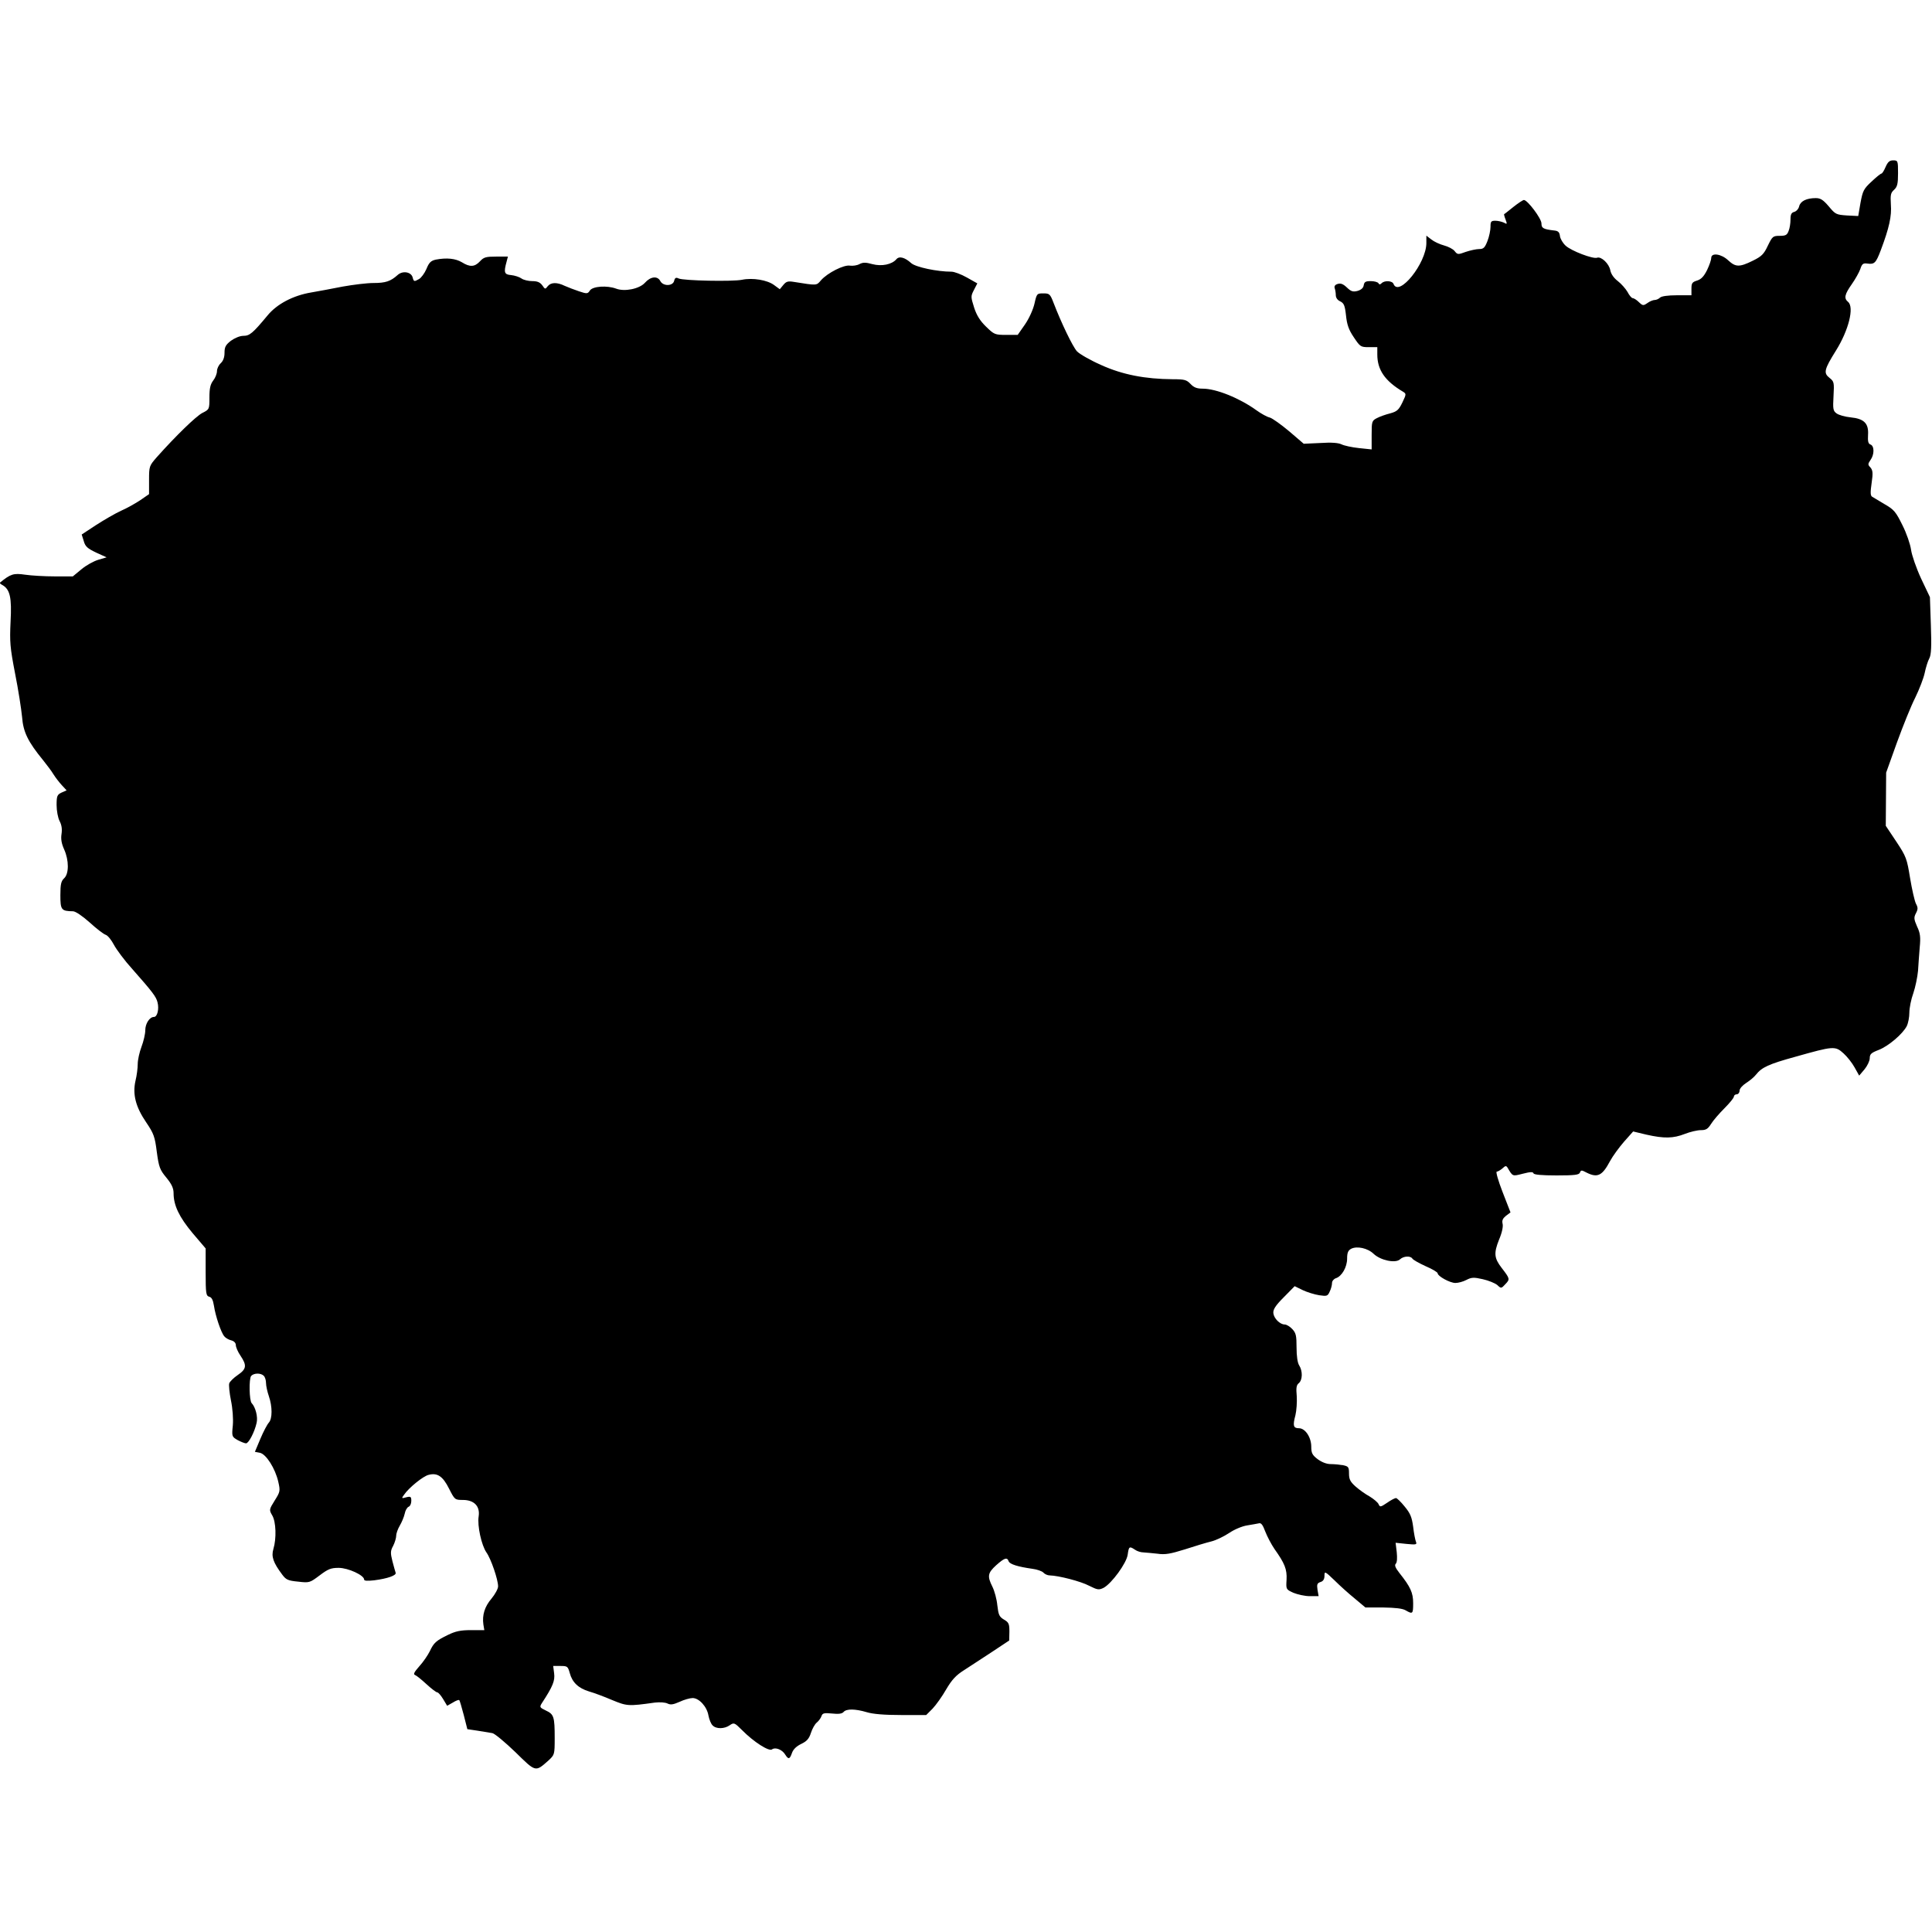
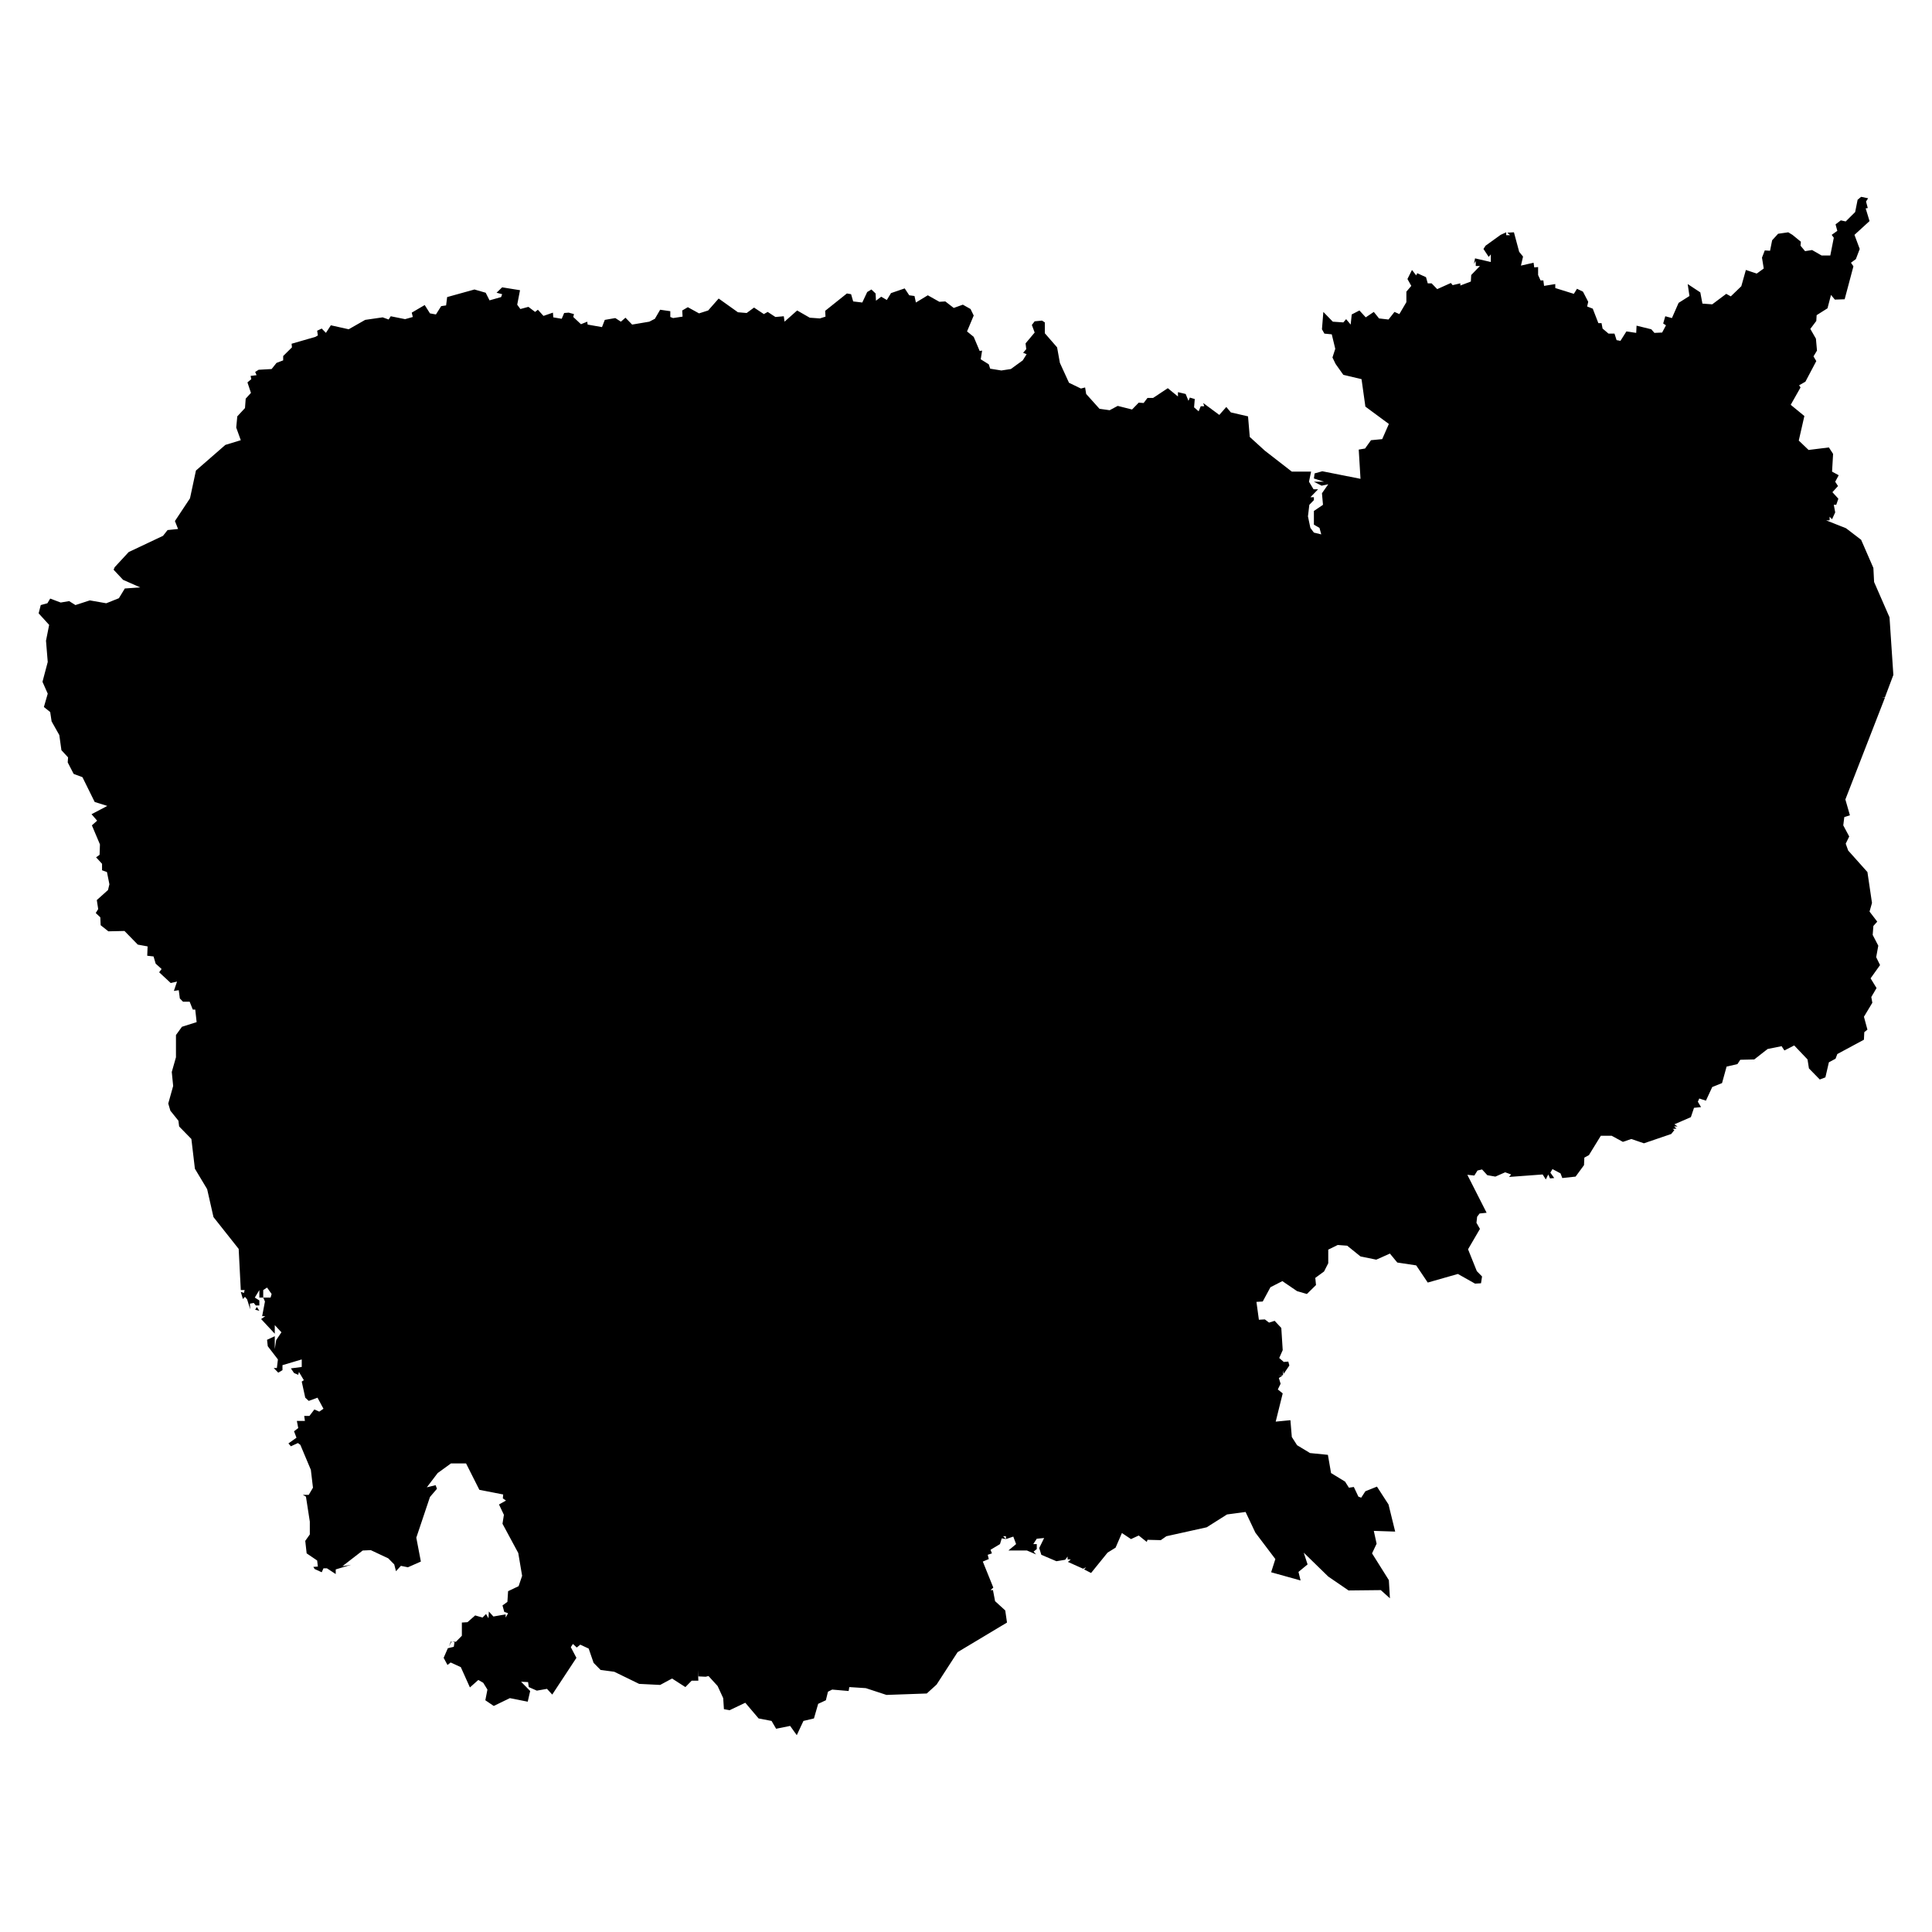
- <svg xmlns="http://www.w3.org/2000/svg" version="1.0" width="1024pt" height="1024pt" viewBox="0 0 1024 1024" preserveAspectRatio="xMidYMid meet">
-   <g transform="translate(0,1024) scale(0.1,-0.1)" fill="#000000" stroke="none">
-     <path d="M9994 9355 c-8 -19 -18 -35 -22 -35 -4 0 -28 -19 -53 -43 -41 -38 -46 -48 -58 -112 l-12 -70 -60 3 c-57 4 -61 6 -96 48 -30 35 -44 44 -69 44 -49 0 -81 -16 -88 -43 -3 -14 -15 -27 -26 -30 -15 -4 -20 -13 -20 -40 0 -20 -4 -47 -10 -61 -8 -22 -16 -26 -47 -26 -36 0 -39 -3 -63 -52 -21 -45 -33 -57 -80 -80 -71 -35 -91 -34 -130 2 -37 35 -90 42 -90 13 0 -10 -10 -39 -22 -64 -17 -34 -31 -49 -53 -56 -26 -8 -30 -14 -30 -43 l0 -35 -77 0 c-48 0 -81 -5 -89 -12 -7 -7 -20 -13 -29 -13 -8 0 -26 -7 -38 -16 -22 -15 -25 -15 -46 5 -12 12 -27 21 -33 21 -5 0 -18 15 -27 33 -10 17 -33 43 -51 57 -21 16 -36 37 -40 57 -6 35 -48 75 -70 67 -21 -8 -137 36 -167 64 -15 14 -28 36 -30 51 -2 19 -9 27 -28 29 -60 7 -70 12 -70 38 0 26 -74 124 -93 124 -5 0 -31 -17 -56 -37 -25 -20 -47 -38 -49 -38 -1 -1 2 -14 8 -29 9 -24 8 -26 -9 -16 -11 5 -31 10 -45 10 -23 0 -26 -4 -26 -32 0 -18 -7 -52 -16 -75 -14 -36 -21 -43 -44 -43 -15 0 -47 -7 -71 -15 -41 -15 -44 -15 -59 4 -8 11 -34 24 -56 30 -23 6 -53 20 -68 32 l-26 20 0 -39 c0 -107 -146 -289 -174 -217 -6 17 -47 20 -63 4 -8 -8 -13 -8 -17 0 -4 6 -22 11 -41 11 -27 0 -34 -4 -37 -22 -2 -14 -13 -24 -33 -30 -24 -6 -34 -3 -56 18 -20 19 -33 24 -49 19 -14 -4 -19 -12 -16 -22 3 -8 6 -25 6 -37 0 -14 9 -27 23 -33 20 -10 25 -21 31 -74 5 -49 14 -76 41 -116 34 -51 37 -53 80 -53 l45 0 0 -39 c0 -81 40 -140 136 -197 18 -11 18 -13 -3 -57 -19 -39 -28 -48 -65 -58 -24 -6 -55 -17 -70 -25 -27 -14 -28 -18 -28 -90 l0 -76 -67 7 c-38 4 -79 13 -93 20 -17 8 -53 11 -112 7 l-88 -4 -77 66 c-43 36 -89 69 -103 73 -14 3 -45 20 -70 38 -90 65 -214 115 -285 115 -31 0 -47 6 -65 25 -21 22 -32 25 -94 25 -147 1 -266 24 -379 75 -57 25 -116 59 -129 73 -23 26 -82 148 -124 257 -18 47 -22 50 -54 50 -34 0 -35 -1 -47 -54 -7 -31 -28 -78 -50 -110 l-39 -56 -61 0 c-60 0 -64 2 -107 44 -31 30 -50 60 -63 101 -18 57 -18 60 -1 93 l18 35 -55 31 c-30 17 -67 31 -82 31 -76 0 -189 24 -213 45 -34 31 -64 39 -79 21 -24 -28 -78 -39 -127 -26 -36 10 -50 10 -69 0 -13 -7 -35 -10 -50 -8 -31 6 -119 -38 -154 -78 -24 -28 -19 -28 -144 -8 -31 5 -40 2 -55 -16 l-19 -23 -30 22 c-36 27 -114 40 -171 28 -50 -10 -308 -5 -335 7 -14 7 -20 4 -24 -13 -7 -28 -58 -29 -73 -1 -15 29 -52 25 -82 -9 -29 -32 -107 -48 -152 -31 -48 18 -123 13 -139 -9 -12 -19 -16 -19 -58 -5 -24 8 -58 21 -76 29 -41 20 -73 19 -90 -2 -13 -17 -14 -17 -29 5 -12 16 -26 22 -53 22 -20 0 -46 6 -57 14 -11 8 -36 16 -55 18 -36 3 -40 13 -24 71 l7 27 -62 0 c-54 0 -66 -3 -86 -25 -28 -30 -53 -32 -96 -5 -34 20 -80 25 -138 14 -26 -6 -36 -15 -50 -50 -10 -23 -28 -47 -39 -53 -26 -15 -28 -14 -34 9 -8 29 -53 37 -80 12 -37 -33 -63 -42 -128 -42 -34 0 -107 -9 -163 -19 -56 -11 -130 -25 -166 -31 -96 -16 -182 -61 -232 -122 -79 -95 -95 -108 -128 -108 -18 0 -45 -11 -66 -26 -28 -22 -34 -33 -34 -64 0 -24 -7 -43 -20 -55 -11 -10 -20 -29 -20 -42 0 -14 -9 -36 -20 -50 -15 -20 -20 -41 -20 -89 0 -63 0 -64 -38 -83 -34 -18 -140 -121 -240 -233 -41 -47 -42 -49 -42 -122 l0 -75 -45 -31 c-25 -17 -71 -43 -103 -57 -31 -14 -91 -49 -133 -76 l-76 -50 11 -35 c8 -29 20 -39 66 -61 l55 -25 -44 -13 c-24 -7 -64 -29 -89 -50 l-46 -38 -96 0 c-52 0 -123 4 -157 9 -61 9 -77 4 -133 -42 -3 -2 3 -8 13 -13 40 -23 50 -66 43 -194 -5 -108 -3 -135 24 -275 17 -85 33 -189 37 -230 6 -80 31 -131 112 -230 20 -25 45 -58 55 -75 10 -16 30 -42 44 -57 l25 -27 -27 -12 c-23 -11 -26 -18 -26 -66 0 -30 7 -68 16 -85 11 -21 14 -43 10 -69 -4 -26 0 -50 14 -81 26 -58 26 -129 0 -153 -16 -15 -20 -31 -20 -90 0 -78 5 -84 67 -85 13 0 50 -25 88 -59 36 -33 75 -63 86 -66 11 -4 30 -28 43 -53 14 -26 57 -84 98 -129 106 -120 126 -146 133 -176 9 -35 -1 -77 -19 -77 -23 0 -46 -35 -46 -71 0 -19 -9 -58 -20 -87 -11 -29 -20 -70 -20 -91 0 -22 -5 -62 -12 -90 -16 -71 1 -138 57 -220 40 -59 46 -76 56 -156 11 -81 16 -95 51 -137 28 -34 38 -56 38 -82 0 -65 30 -127 101 -212 l69 -81 0 -126 c0 -113 2 -125 19 -130 13 -3 20 -17 25 -48 8 -54 38 -143 55 -162 6 -8 23 -18 36 -21 16 -4 25 -14 25 -26 0 -10 11 -36 25 -56 34 -51 32 -70 -15 -102 -22 -15 -42 -35 -45 -44 -3 -9 1 -50 9 -90 9 -43 13 -98 10 -133 -6 -59 -5 -60 26 -78 17 -9 37 -17 44 -17 14 0 45 59 56 108 8 32 -6 84 -26 105 -13 13 -15 129 -3 144 14 16 51 17 67 1 7 -7 12 -24 12 -39 0 -14 7 -46 15 -69 19 -55 19 -119 0 -140 -9 -10 -29 -48 -45 -86 l-29 -69 26 -5 c33 -6 82 -83 98 -154 11 -48 10 -53 -19 -99 -30 -48 -30 -50 -13 -79 20 -34 23 -122 6 -178 -12 -40 -1 -72 47 -136 20 -27 31 -32 84 -37 60 -7 62 -6 114 33 45 34 60 40 101 40 50 0 135 -39 135 -62 0 -7 17 -8 53 -4 71 9 119 26 114 40 -2 6 -10 34 -17 61 -11 44 -11 55 4 82 9 18 16 42 16 54 0 12 9 36 19 53 10 17 22 45 26 63 3 17 13 34 21 37 8 3 14 17 14 31 0 22 -3 25 -27 19 -25 -7 -26 -6 -11 14 25 37 102 99 130 105 46 12 75 -7 108 -73 30 -59 31 -60 73 -60 60 0 92 -33 84 -87 -8 -50 15 -153 41 -191 24 -33 62 -144 62 -180 0 -13 -16 -42 -35 -65 -36 -42 -50 -87 -43 -137 l5 -30 -71 0 c-55 0 -82 -6 -121 -25 -64 -31 -76 -42 -97 -87 -10 -20 -34 -56 -55 -79 -28 -32 -34 -43 -23 -47 8 -3 35 -25 61 -49 25 -23 51 -43 57 -43 5 0 19 -16 31 -36 l21 -35 30 17 c16 10 31 16 34 13 3 -2 13 -38 24 -79 l19 -75 54 -8 c30 -5 65 -11 79 -13 13 -3 68 -49 122 -101 109 -107 105 -106 176 -43 31 29 32 31 32 117 0 114 -4 127 -47 147 -33 16 -34 18 -21 39 59 90 70 119 65 158 l-5 39 39 0 c36 0 39 -2 49 -38 13 -49 46 -80 102 -97 25 -7 79 -27 121 -45 80 -33 86 -34 228 -14 27 3 55 1 67 -5 16 -8 30 -6 64 9 23 11 55 20 69 20 34 0 76 -45 84 -93 4 -21 14 -45 22 -52 19 -20 63 -19 91 1 22 15 25 14 65 -26 62 -63 144 -115 159 -102 17 13 54 -1 70 -28 17 -27 24 -25 36 10 7 19 24 35 49 47 29 14 41 27 51 58 7 22 21 47 31 55 10 8 21 23 25 34 5 16 14 18 56 14 35 -4 53 -1 61 8 15 18 62 17 123 -1 33 -10 93 -15 182 -15 l133 0 34 34 c18 19 51 65 72 102 30 51 52 75 95 102 30 19 96 63 147 96 l92 61 1 47 c0 41 -3 49 -29 64 -25 15 -29 25 -35 76 -3 32 -15 76 -26 98 -28 56 -25 73 20 114 44 39 58 44 66 21 6 -16 49 -29 126 -40 25 -3 52 -13 58 -20 7 -8 22 -15 34 -15 46 -1 164 -31 209 -55 44 -22 51 -23 76 -11 43 23 122 131 128 176 6 44 9 46 39 26 11 -8 31 -14 44 -14 14 -1 48 -4 75 -7 40 -6 68 -1 145 23 52 17 115 36 140 42 25 6 68 27 95 45 28 19 69 36 95 40 25 4 52 9 62 11 12 4 21 -8 34 -43 10 -26 32 -68 49 -93 54 -76 67 -107 64 -163 -3 -51 -3 -51 36 -69 22 -9 61 -18 87 -18 l47 0 -6 34 c-4 28 -2 35 16 41 14 4 21 15 21 33 0 25 2 25 53 -24 28 -28 77 -72 108 -97 l56 -47 94 0 c63 -1 102 -5 119 -15 38 -22 40 -19 40 38 0 55 -14 86 -73 160 -21 27 -27 41 -19 49 7 7 8 31 5 61 l-6 50 57 -6 c51 -5 57 -4 51 11 -4 9 -11 45 -15 80 -7 51 -15 71 -45 107 -20 25 -41 45 -46 45 -6 0 -27 -11 -47 -25 -34 -23 -38 -24 -45 -8 -4 10 -26 28 -47 41 -22 12 -56 36 -75 53 -28 25 -35 38 -35 69 0 34 -3 38 -31 44 -17 3 -47 6 -66 6 -22 0 -47 10 -69 26 -29 22 -34 33 -34 66 0 50 -32 98 -65 98 -30 0 -34 13 -19 69 6 25 9 71 7 101 -4 43 -2 59 11 69 20 17 21 64 2 94 -9 14 -14 50 -14 95 0 63 -3 77 -23 98 -12 13 -30 24 -40 24 -25 0 -57 32 -60 60 -2 19 11 40 55 84 l58 59 43 -21 c23 -11 62 -23 87 -27 41 -6 45 -5 56 20 7 14 12 34 12 45 0 10 9 21 20 25 32 10 60 59 60 104 0 31 5 43 21 52 31 16 88 4 120 -27 36 -34 115 -51 139 -29 19 18 56 20 66 4 3 -6 35 -24 70 -40 35 -15 64 -32 64 -38 0 -15 65 -51 94 -51 15 0 41 7 58 16 27 14 39 15 87 4 31 -7 65 -21 77 -31 20 -19 21 -19 43 5 25 26 24 29 -20 86 -40 52 -42 78 -14 149 16 37 23 71 19 85 -4 18 1 28 18 42 l24 18 -42 108 c-23 59 -37 108 -31 108 6 0 19 8 30 17 16 15 20 16 28 3 27 -46 25 -45 80 -31 39 10 54 11 57 2 2 -7 42 -11 122 -11 97 0 119 3 124 15 5 14 9 14 35 0 58 -29 83 -17 124 60 15 28 49 74 75 104 l48 54 71 -17 c94 -21 141 -20 203 4 28 11 66 20 85 20 27 0 37 6 54 33 11 18 43 55 71 83 27 27 50 55 50 62 0 6 7 12 15 12 8 0 15 9 15 19 0 11 15 28 35 41 19 12 43 32 52 44 31 39 67 56 209 95 202 57 211 58 255 18 19 -17 46 -51 59 -75 l24 -43 28 33 c15 18 28 45 28 59 0 22 8 29 47 44 52 20 127 84 149 126 8 16 14 48 14 72 0 24 9 70 21 103 11 32 22 86 25 119 2 33 6 89 9 125 5 52 3 74 -14 109 -17 39 -18 48 -6 71 11 21 11 30 0 50 -7 14 -21 75 -31 135 -17 104 -20 114 -73 194 l-56 84 1 141 1 141 57 159 c32 88 75 195 97 238 21 43 44 102 50 130 6 29 17 65 25 79 10 19 12 63 8 175 l-5 149 -47 99 c-25 54 -49 123 -53 152 -4 29 -24 88 -46 131 -34 69 -44 82 -93 110 -30 18 -61 36 -67 40 -10 6 -10 24 -3 73 8 53 6 67 -6 82 -15 15 -14 19 0 40 21 29 21 74 0 82 -12 4 -15 17 -13 51 4 61 -21 86 -93 93 -29 3 -62 12 -74 21 -18 13 -20 23 -16 91 4 73 3 78 -21 97 -33 26 -29 44 34 145 67 107 98 230 64 258 -23 19 -18 40 20 94 19 27 39 63 45 80 9 28 15 32 38 29 37 -5 45 3 71 72 44 117 58 180 53 241 -3 51 -1 62 17 78 17 16 21 31 21 88 0 66 -1 68 -26 68 -19 0 -28 -8 -40 -35z" />
-   </g>
+ <svg xmlns="http://www.w3.org/2000/svg" width="1000" height="1000" viewBox="0 0 1000 1000" fill="currentColor" fill-rule="evenodd">
+   <path d="M540.8 166.88L540.8 172.49L547.15 179.79L548.6 187.83L553.31 198.12L559.48 201.11L561.65 200.55L562.2 203.92L569.09 211.59L574.35 212.33L578.52 210.09L585.95 211.96L589.4 208.41L591.94 208.59L593.93 205.98L596.83 205.98L604.45 200.93L609.71 205.23L609.71 202.98L613.7 203.92L615.15 207.47L615.87 205.79L618.41 206.54L618.05 210.84L620.41 212.89L621.5 210.28L623.31 210.28L622.77 208.59L631.11 214.76L634.73 210.65L637.09 213.46L645.98 215.51L646.88 226.17L654.68 233.27L668.64 244.11L678.62 244.11L677.53 249.34L679.89 253.26L682.24 253.26L678.25 257.37L680.07 257.37L680.07 258.86L677.71 261.29L676.99 267.27L678.25 273.24L680.07 275.67L683.88 276.6L682.97 273.24L680.07 271.56L680.07 264.47L684.78 261.29L684.24 255.32L687.5 250.65L684.06 251.39L680.07 249.34L685.33 249.34L680.07 247.66L680.43 245.04L684.42 243.92L704.19 247.84L703.28 232.71L706.54 232.15L709.63 227.85L715.43 227.29L718.87 219.44L706.72 210.46L704.73 196.25L695.3 194.01L691.31 188.39L689.68 185.03L691.13 180.54L689.32 173.05L685.51 172.68L684.24 170.43L684.96 161.45L689.86 166.5L695.3 166.88L696.75 165.19L699.11 168L699.65 162.76L703.64 160.7L706.91 164.26L711.08 161.45L713.8 164.82L718.69 165.38L721.78 161.45L724.31 162.57L727.94 156.39L727.94 150.96L730.48 147.97L728.49 144.41L730.84 139.73L733.02 142.54L733.56 141.41L738.1 143.47L739 146.66L741 146.66L743.9 149.65L750.97 146.47L751.88 147.59L755.87 146.66L755.87 147.78L761.31 145.72L761.49 142.35L766.02 137.67L763.85 137.67L763.85 135.04L762.94 136.54L763.48 133.73L771.64 135.61L771.64 131.67L770.56 132.98L767.84 128.86L768.92 127.18L776.72 121.56L779.62 120.24L779.62 121.74L781.62 121.74L780.17 120.43L783.61 120.24L786.33 130.36L788.33 132.8L787.24 137.48L793.77 135.98L794.13 138.42L796.12 138.23L796.12 142.35L797.39 145.16L798.84 145.16L799.21 147.97L805.01 147.03L805.01 149.09L814.62 152.09L816.25 149.47L819.34 150.96L822.06 156.21L821.51 158.64L824.41 159.76L827.31 167.25L828.95 167.25L829.49 170.06L832.57 172.68L835.66 172.68L836.74 176.05L838.74 176.42L841.82 171.55L846.9 172.3L847.08 168.56L854.7 170.43L856.33 172.3L860.32 172.12L862.31 168.37L860.86 167.44L861.95 163.69L865.39 164.63L868.84 156.77L874.46 153.21L873.55 147.03L880.08 151.34L881.17 157.14L886.25 157.52L893.5 152.09L895.86 153.4L901.3 148.15L903.66 139.73L909.28 141.6L912.91 138.98L912 133.36L913.45 129.61L916.17 129.8L917.26 124.37L920.34 120.99L925.6 120.24L927.77 121.56L932.13 125.12L931.95 127.18L934.3 129.99L937.93 129.42L942.83 132.23L947.36 132.23L949.17 123.05L948.08 121.56L950.99 119.49L950.08 116.12L952.8 114.06L955.34 114.62L960.23 109.75L961.5 103.38L963.32 101.88L966.94 102.63L965.86 104.31L966.76 107.69L965.67 107.87L967.67 114.43L959.87 121.56L962.59 128.86L960.6 134.11L958.06 135.98L959.33 137.85L954.79 154.9L949.72 155.08L947.72 152.65L945.91 159.58L940.29 163.13L940.11 166.13L937.02 170.24L939.92 175.3L940.47 181.47L938.66 184.47L940.11 186.9L934.48 197.56L931.22 199.43L931.95 200.55L926.87 209.53L933.94 215.33L931.04 228.04L936.12 232.9L946.63 231.59L948.81 234.95L948.27 244.11L951.71 245.98L949.9 249.34L951.35 251.58L948.45 254.76L951.53 258.12L950.44 261.29L949.17 261.29L949.9 265.21L948.27 268.76L947 267.45L947 269.32L945.18 269.32L955.52 273.43L963.32 279.4L969.66 293.96L970.03 301.24L978.01 319.52L980 349.35L975.65 360.91L974.02 360.91L975.65 361.09L955.16 413.8L957.51 421.99L954.61 422.92L954.07 427.2L957.15 432.96L955.34 436.68L956.61 440.22L966.58 451.38L968.94 467.37L967.67 471.83L971.66 477.04L969.66 479.27L969.3 483.91L972.2 489.49L971.11 495.43L973.11 499.52L968.21 506.39L971.3 511.41L968.58 516.05L969.12 519.02L964.77 526.27L966.58 532.95L964.95 534.25L964.77 538.15L950.99 545.57L950.08 547.99L946.63 549.84L944.82 557.64L941.92 558.75L936.3 553L935.57 548.36L928.68 541.12L923.6 543.72L922.15 541.49L914.9 542.97L908.01 548.36L900.76 548.54L899.3 550.77L893.68 552.07L891.33 560.6L886.25 562.65L882.98 569.7L879.54 568.58L878.81 570.25L880.45 573.03L876.82 573.41L875.19 578.23L866.66 581.94L868.3 583.05L866.48 583.05L867.75 584.16L865.76 584.35L866.66 584.91L865.03 586.95L850.89 591.77L844.36 589.54L840.01 591.03L834.2 587.87L828.58 587.87L822.42 597.89L820.06 599.18L819.88 603.08L815.53 609.01L808.64 609.75L807.73 607.34L803.56 605.12L802.47 606.97L804.47 609.75L802.29 609.94L801.38 607.9L800.11 610.49L798.48 607.9L781.07 609.19L782.16 607.9L779.08 606.78L774 609.01L769.83 608.27L767.11 605.3L764.75 605.86L763.12 608.45L759.49 608.08L769.47 627.73L765.84 628.1L764.57 629.77L764.21 632.92L766.02 636.07L759.86 646.62L764.39 657.92L767.11 660.7L766.57 664.22L763.48 664.4L754.6 659.4L739 663.85L733.02 654.96L723.23 653.48L719.42 648.85L712.35 652L704.19 650.33L697.3 644.77L692.4 644.4L687.5 646.81L687.5 653.85L685.33 658.11L680.79 661.44L681.16 665.14L676.44 669.77L671.36 668.29L663.75 663.11L657.58 666.26L653.59 673.66L650.33 673.85L651.6 683.1L654.68 682.92L656.86 684.58L659.76 683.66L663.2 687.36L663.93 698.83L662.12 702.9L664.47 704.94L666.83 704.75L667.37 706.79L664.47 711.04L664.11 709.38L664.11 711.6L661.57 711.6L664.11 711.78L661.93 713.26L662.84 716.22L661.39 719.18L663.93 721.22L660.3 735.83L667.92 735.09L668.64 743.78L671.36 748.03L678.07 752.1L687.32 753.02L688.95 762.45L696.21 766.88L698.2 770.03L700.74 769.66L703.1 774.65L704.55 775.2L706.72 771.87L712.71 769.47L718.69 778.71L722.14 792.75L711.08 792.38L712.53 799.03L710.17 804.02L718.87 817.87L719.42 827.28L714.7 823.04L698.02 823.22L687.5 816.02L674.81 803.65L676.8 809.74L672.09 813.62L673.18 818.05L657.94 813.8L660.12 806.97L649.78 793.3L644.71 782.59L635.1 783.88L624.58 790.53L603.72 795.15L600.82 797.18L593.93 797L593.57 798.11L589.4 794.78L585.41 796.63L580.7 793.49L577.43 801.06L573.26 803.65L564.74 814.17L561.11 812.33L562.2 811.22L560.57 811.96L552.77 808.45L554.22 807.16L552.59 807.16L552.59 805.68L551.32 807.34L546.79 808.08L538.99 804.76L537.9 801.25L540.44 796.08L536.63 796.44L534.82 799.22L536.63 799.22L536.63 801.8L535 803.09L536.27 804.57L531.55 802.54L521.94 802.54L525.93 799.22L524.48 795.34L520.67 796.63L520.67 795.15L519.22 795.15L520.67 796.63L518.5 796.26L517.59 799.22L512.69 802.17L513.42 804.02L511.24 804.76L511.79 806.97L508.7 808.26L514.14 821.74L512.69 823.04L513.96 823.04L515.05 828.76L520.31 833.56L521.22 839.83L495.65 855.15L484.77 871.94L479.69 876.55L458.84 877.29L448.14 873.78L439.61 873.23L439.25 875.26L430.73 874.52L428.55 875.63L427.47 880.05L423.48 881.9L421.3 889.46L415.86 890.75L412.41 898.12L408.97 893.33L401.72 894.8L399.36 890.75L392.65 889.46L385.76 881.34L377.6 885.22L374.7 884.66L374.33 878.95L371.43 872.67L366.72 867.51L365.27 867.88L365.27 866.22L365.27 867.88L361.28 867.69L361.28 864.37L361.46 869.91L358.01 869.91L354.75 873.23L347.86 868.8L341.69 872.12L330.81 871.57L317.94 865.3L310.87 864.37L307.24 860.68L304.7 853.3L300.35 851.27L298.53 852.75L296.54 850.91L295.45 852.57L298.35 858.1L285.84 877.1L283.12 874.15L277.86 875.07L273.69 873.23L273.33 870.65L269.7 870.46L274.42 875.26L273.15 880.79L263.9 878.95L255.56 883L251.21 880.05L252.29 874.52L250.12 871.01L247.58 869.54L243.23 873.41L238.51 862.9L233.25 860.5L231.62 861.79L229.63 858.1L231.8 853.12L234.88 852.38L235.25 849.98L233.8 849.61L232.35 852.2L233.43 849.61L235.97 849.8L239.06 846.66L239.06 839.83L241.96 839.65L245.95 836.14L249.75 837.25L251.57 835.4L252.84 837.62L253.02 834.11L255.38 836.7L261.72 835.59L261.72 837.25L262.99 835.03L261 834.3L260.09 830.97L262.63 829.13L262.99 823.59L268.43 821L270.25 815.65L268.25 803.83L260.09 788.69L260.82 784.07L258.28 778.71L261.9 776.68L260.27 775.57L260.45 773.54L248.12 771.13L241.23 757.46L233.43 757.46L226.54 762.45L220.92 769.84L225.46 768.73L226.18 770.58L222.55 774.83L215.48 795.89L217.84 808.26L211.13 811.22L207.5 810.48L204.96 813.25L204.06 809.74L200.97 806.6L191.91 802.35L187.74 802.54L177.22 810.67L181.75 809.93L173.77 812.33L173.77 814.73L169.24 811.77L167.43 811.77L166.52 813.8L162.89 812.14L162.17 811.03L164.53 810.85L164.16 807.71L158.72 804.02L158 797.55L160.36 794.23L160.36 787.58L158.36 774.65L156.73 773.72L159.81 773.72L161.99 770.03L160.9 760.79L155.46 747.85L154.19 746.92L150.56 748.59L149.29 747.11L153.46 744.15L152.19 740.82L154.37 739.16L153.65 735.46L157.82 735.46L157.45 732.87L160.17 732.87L162.71 729.54L165.25 730.65L167.43 729.17L164.34 723.44L159.81 725.1L158 723.44L156.18 715.11L157.27 714.37L154.73 710.12L154.37 711.6L152.19 710.67L150.56 708.27L156.18 707.53L156.18 703.64L146.21 706.6L146.21 709.19L144.03 710.49L141.68 708.08L143.31 708.08L143.85 703.64L138.59 696.8L138.23 693.47L142.22 691.62L142.22 698.28L142.95 693.65L145.67 689.58L142.22 685.88L142.22 690.32L135.15 682.73L137.33 681.25L135.69 681.25L137.14 673.66L136.24 671.62L140.05 671.62L140.59 669.77L138.23 666.44L136.24 667.74L136.24 671.62L134.24 671.62L134.24 667.74L131.89 671.62L134.24 673.11L134.24 675.7L132.43 675.7L134.24 678.47L132.07 677.92L132.97 676.44L131.34 674.4L129.35 674.77L129.53 677.73L127.9 672.55L126.81 671.25L125.72 672.36L124.63 668.66L126.26 669.22L126.63 667.74L124.63 667.74L123.54 646.44L110.49 629.95L107.22 615.5L100.88 604.93L99.06 589.54L92.72 583.05L92.35 580.08L88.18 574.89L87.09 571.18L89.63 562.09L88.91 554.85L91.08 547.24L91.08 535.73L94.17 531.46L101.78 529.05L101.06 522.55L99.79 522.55L98.16 518.47L94.71 518.47L93.08 516.8L92.53 512.52L90 512.9L91.63 508.07L88.36 508.81L82.38 503.24L83.65 501.56L80.57 498.78L79.48 495.06L76.21 494.69L76.4 489.86L71.32 488.93L64.43 481.87L56.09 482.05L52.1 478.89L51.92 474.81L49.56 472.57L50.83 470.53L50.1 465.88L55.9 460.68L56.63 457.7L55.36 451.38L52.82 450.45L52.82 447.1L49.74 443.75L51.55 442.45L51.73 437.06L47.56 427.2L50.28 424.78L47.38 421.43L55.54 417.15L49.01 415.1L42.67 402.26L38.13 400.58L35.05 394.62L35.23 392.02L31.79 388.29L30.7 380.47L26.71 373.39L25.98 368.55L22.72 365.94L24.71 359.04L21.99 352.89L24.71 342.64L23.81 331.64L25.44 323.44L20 317.47L21.09 313.18L24.53 312.25L25.98 309.82L31.42 311.87L35.78 311.13L39.04 313.18L46.48 310.76L55 312.25L61.53 309.64L64.61 304.6L72.59 304.04L63.7 300.12L58.81 294.9L59.35 293.59L66.6 285.75L84.37 277.35L86.73 274.36L92.17 273.8L90.54 269.7L98.34 257.93L101.42 243.55L116.65 230.28L124.63 227.85L122.27 221.31L122.82 215.51L126.81 211.21L127.17 206.35L129.89 203.36L128.08 197.93L130.07 196.25L129.71 194.57L132.79 194.19L132.07 192.51L133.88 191.39L140.59 191.01L143.13 187.83L146.57 186.52L146.57 184.28L151.11 179.79L150.93 177.92L163.26 174.36L164.53 173.61L164.16 171.18L166.52 170.06L168.7 172.3L171.24 168.37L180.48 170.43L189.01 165.57L198.07 164.26L201.16 165.38L202.24 163.69L209.68 165.19L213.67 164.07L213.12 161.82L219.83 157.89L222.55 162.2L225.64 162.76L228.36 158.45L230.9 158.08L231.44 153.77L245.58 149.84L251.39 151.52L253.38 155.46L259.37 153.77L259.91 152.27L257.01 151.52L259.91 148.72L269.16 150.21L267.71 157.7L269.34 159.95L273.51 158.83L276.96 161.45L278.41 160.32L281.31 163.51L286.2 161.82L286.38 164.26L290.74 165L292.01 162.01L294.36 161.82L297.08 162.57L296.72 164.07L300.71 167.81L303.97 166.5L304.16 168L311.59 169.31L313.04 165.57L318.48 164.63L321.38 166.5L323.74 164.44L327.19 168L336.07 166.5L338.97 165L341.69 160.32L346.95 161.07L346.95 164.07L348.4 164.63L353.3 163.88L353.12 160.7L356.02 159.01L361.82 162.2L366.54 160.7L371.98 154.52L381.95 161.63L386.48 162.01L390.29 159.2L395.37 162.57L397.36 161.45L401.35 164.07L405.7 163.69L406.07 166.5L412.6 160.7L419.12 164.44L424.38 164.82L427.28 163.88L427.1 160.89L438.35 151.9L440.52 152.27L441.61 156.02L446.32 156.58L448.86 151.15L451.04 149.84L453.21 151.9L453.4 155.64L456.12 153.58L459.02 155.27L461.19 151.71L468.27 149.28L470.62 152.84L473.34 153.21L474.07 156.58L480.23 152.84L486.22 156.21L489.3 156.02L493.65 159.39L498.37 157.7L502.36 159.95L503.99 163.32L500.54 171.55L503.99 174.36L507.07 181.66L508.34 181.47L507.62 185.96L511.79 188.58L512.51 190.83L518.32 191.76L523.21 191.01L529.38 186.52L531.37 183.34L529.56 182.6L531.19 180.72L530.83 177.73L535.54 172.12L534.09 168.19L535.54 166.31L539.35 165.94Z" />
</svg>
